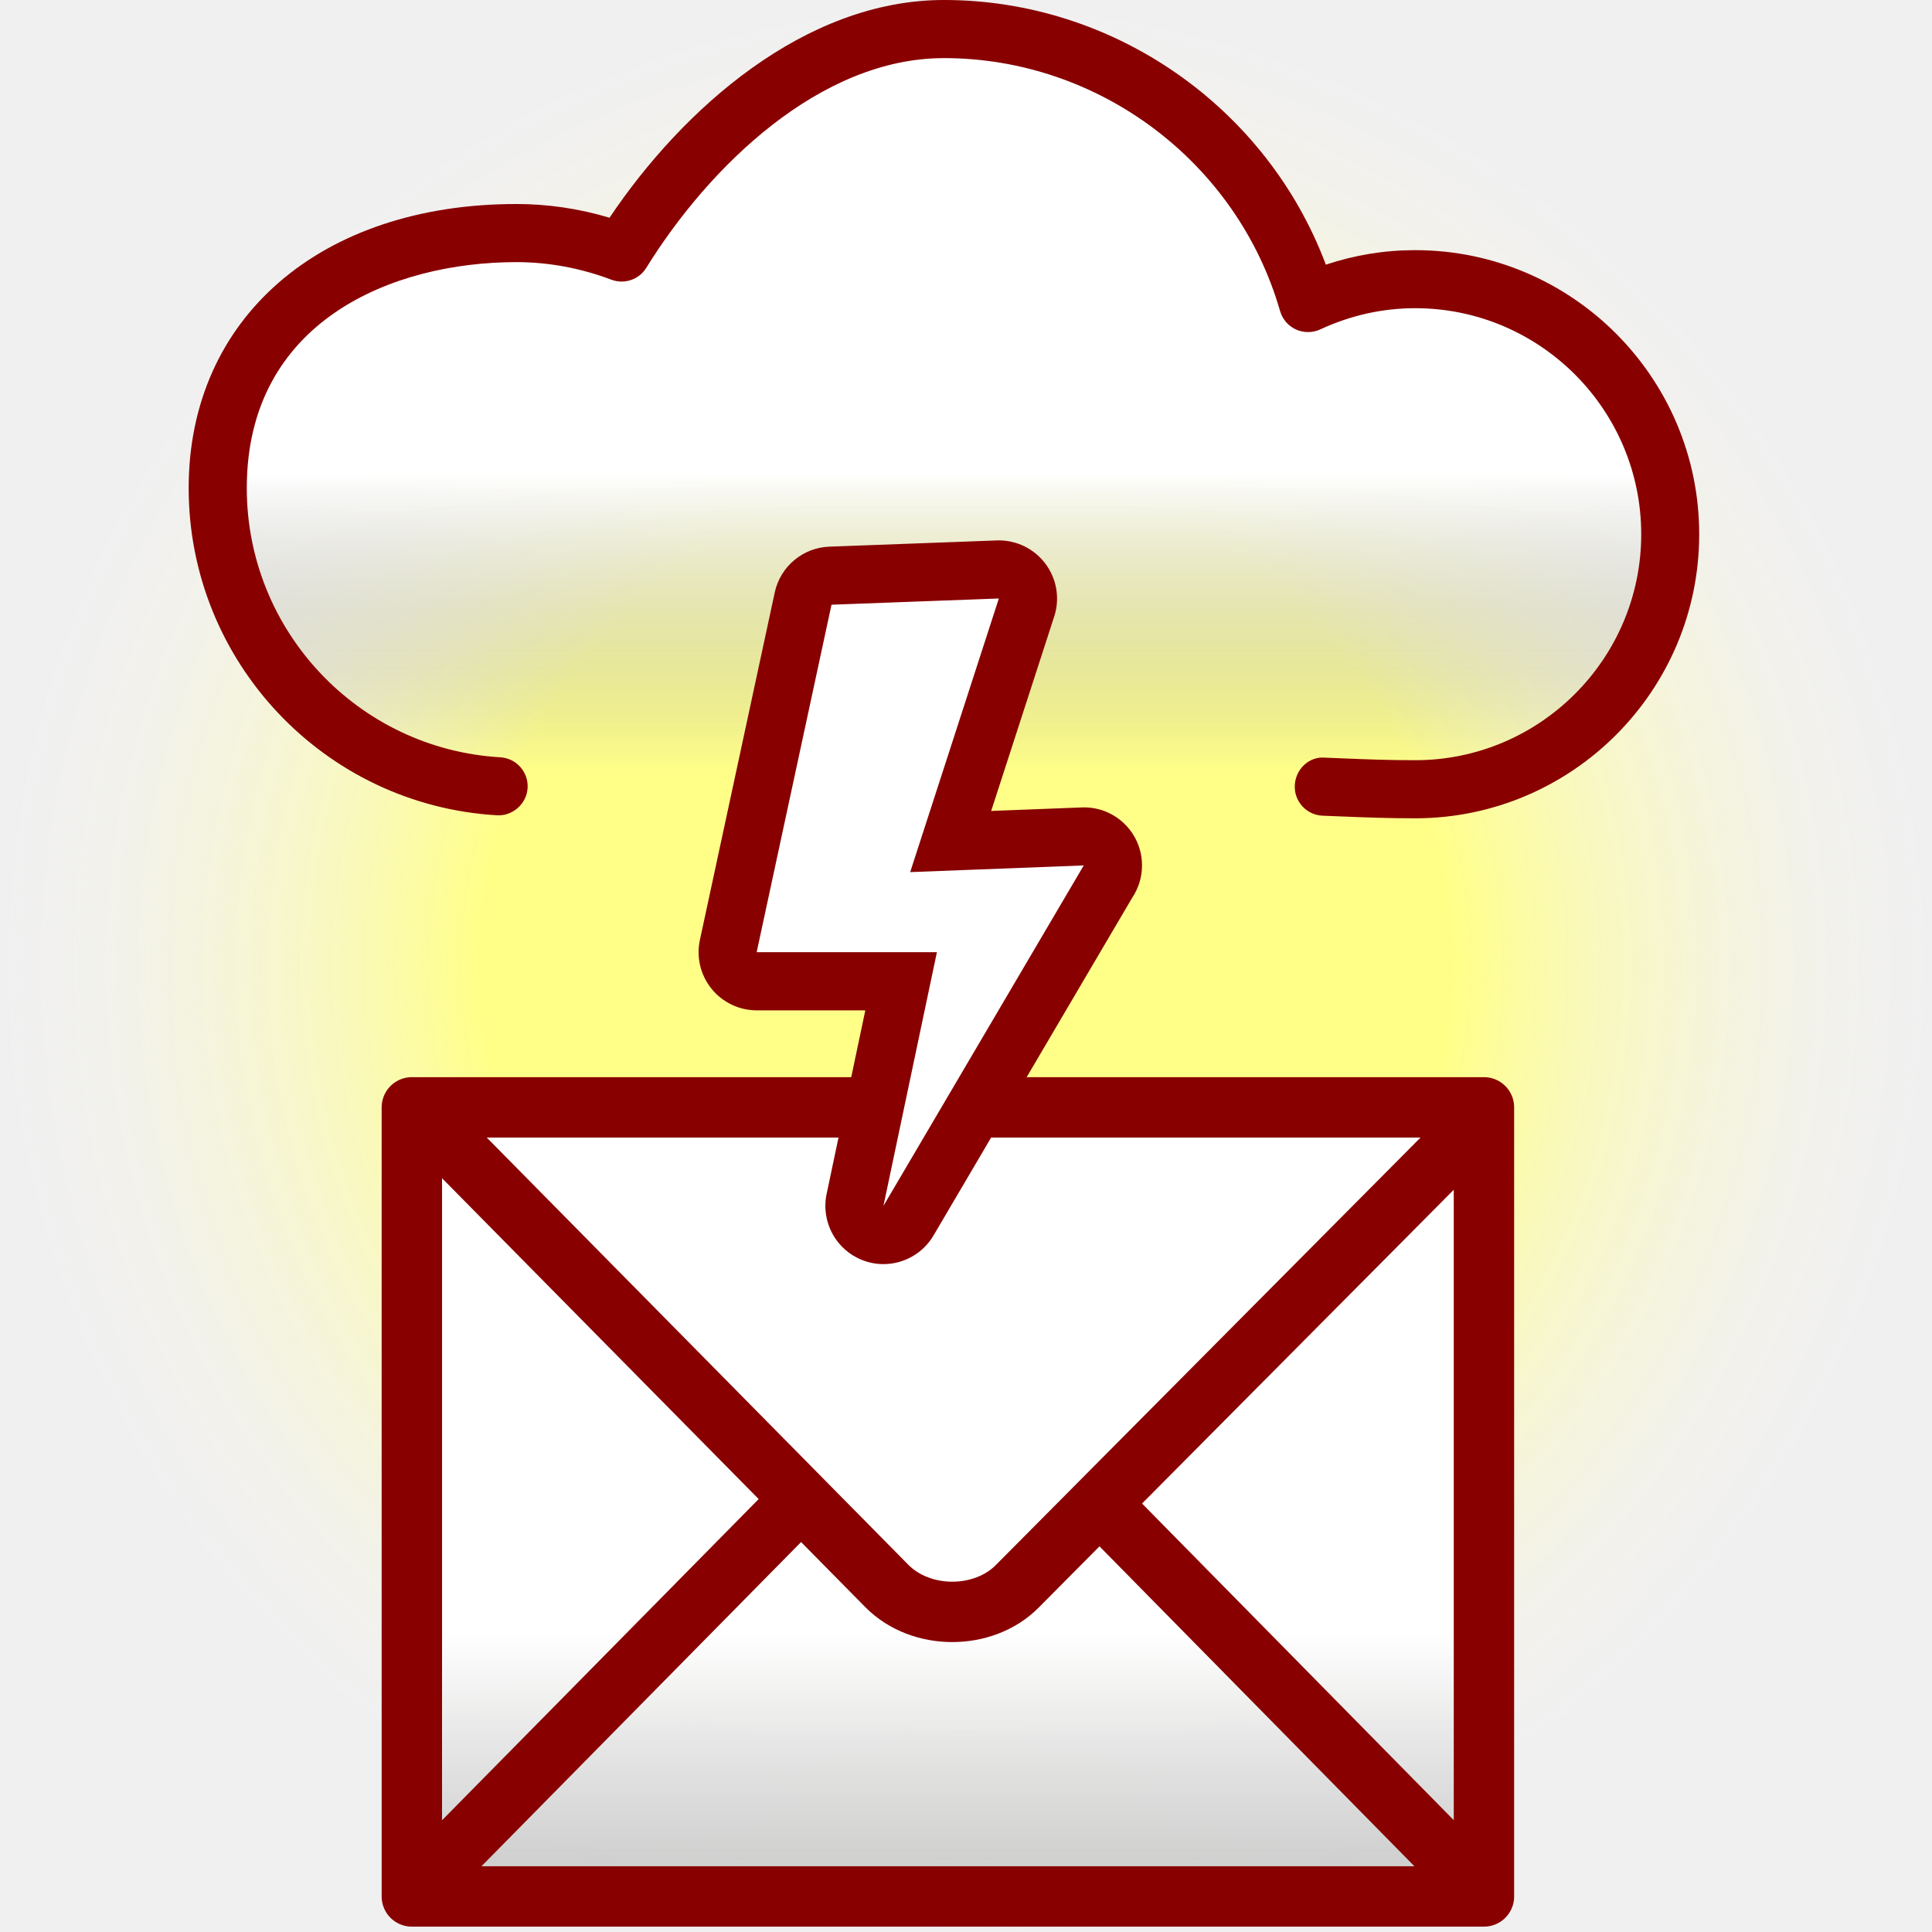
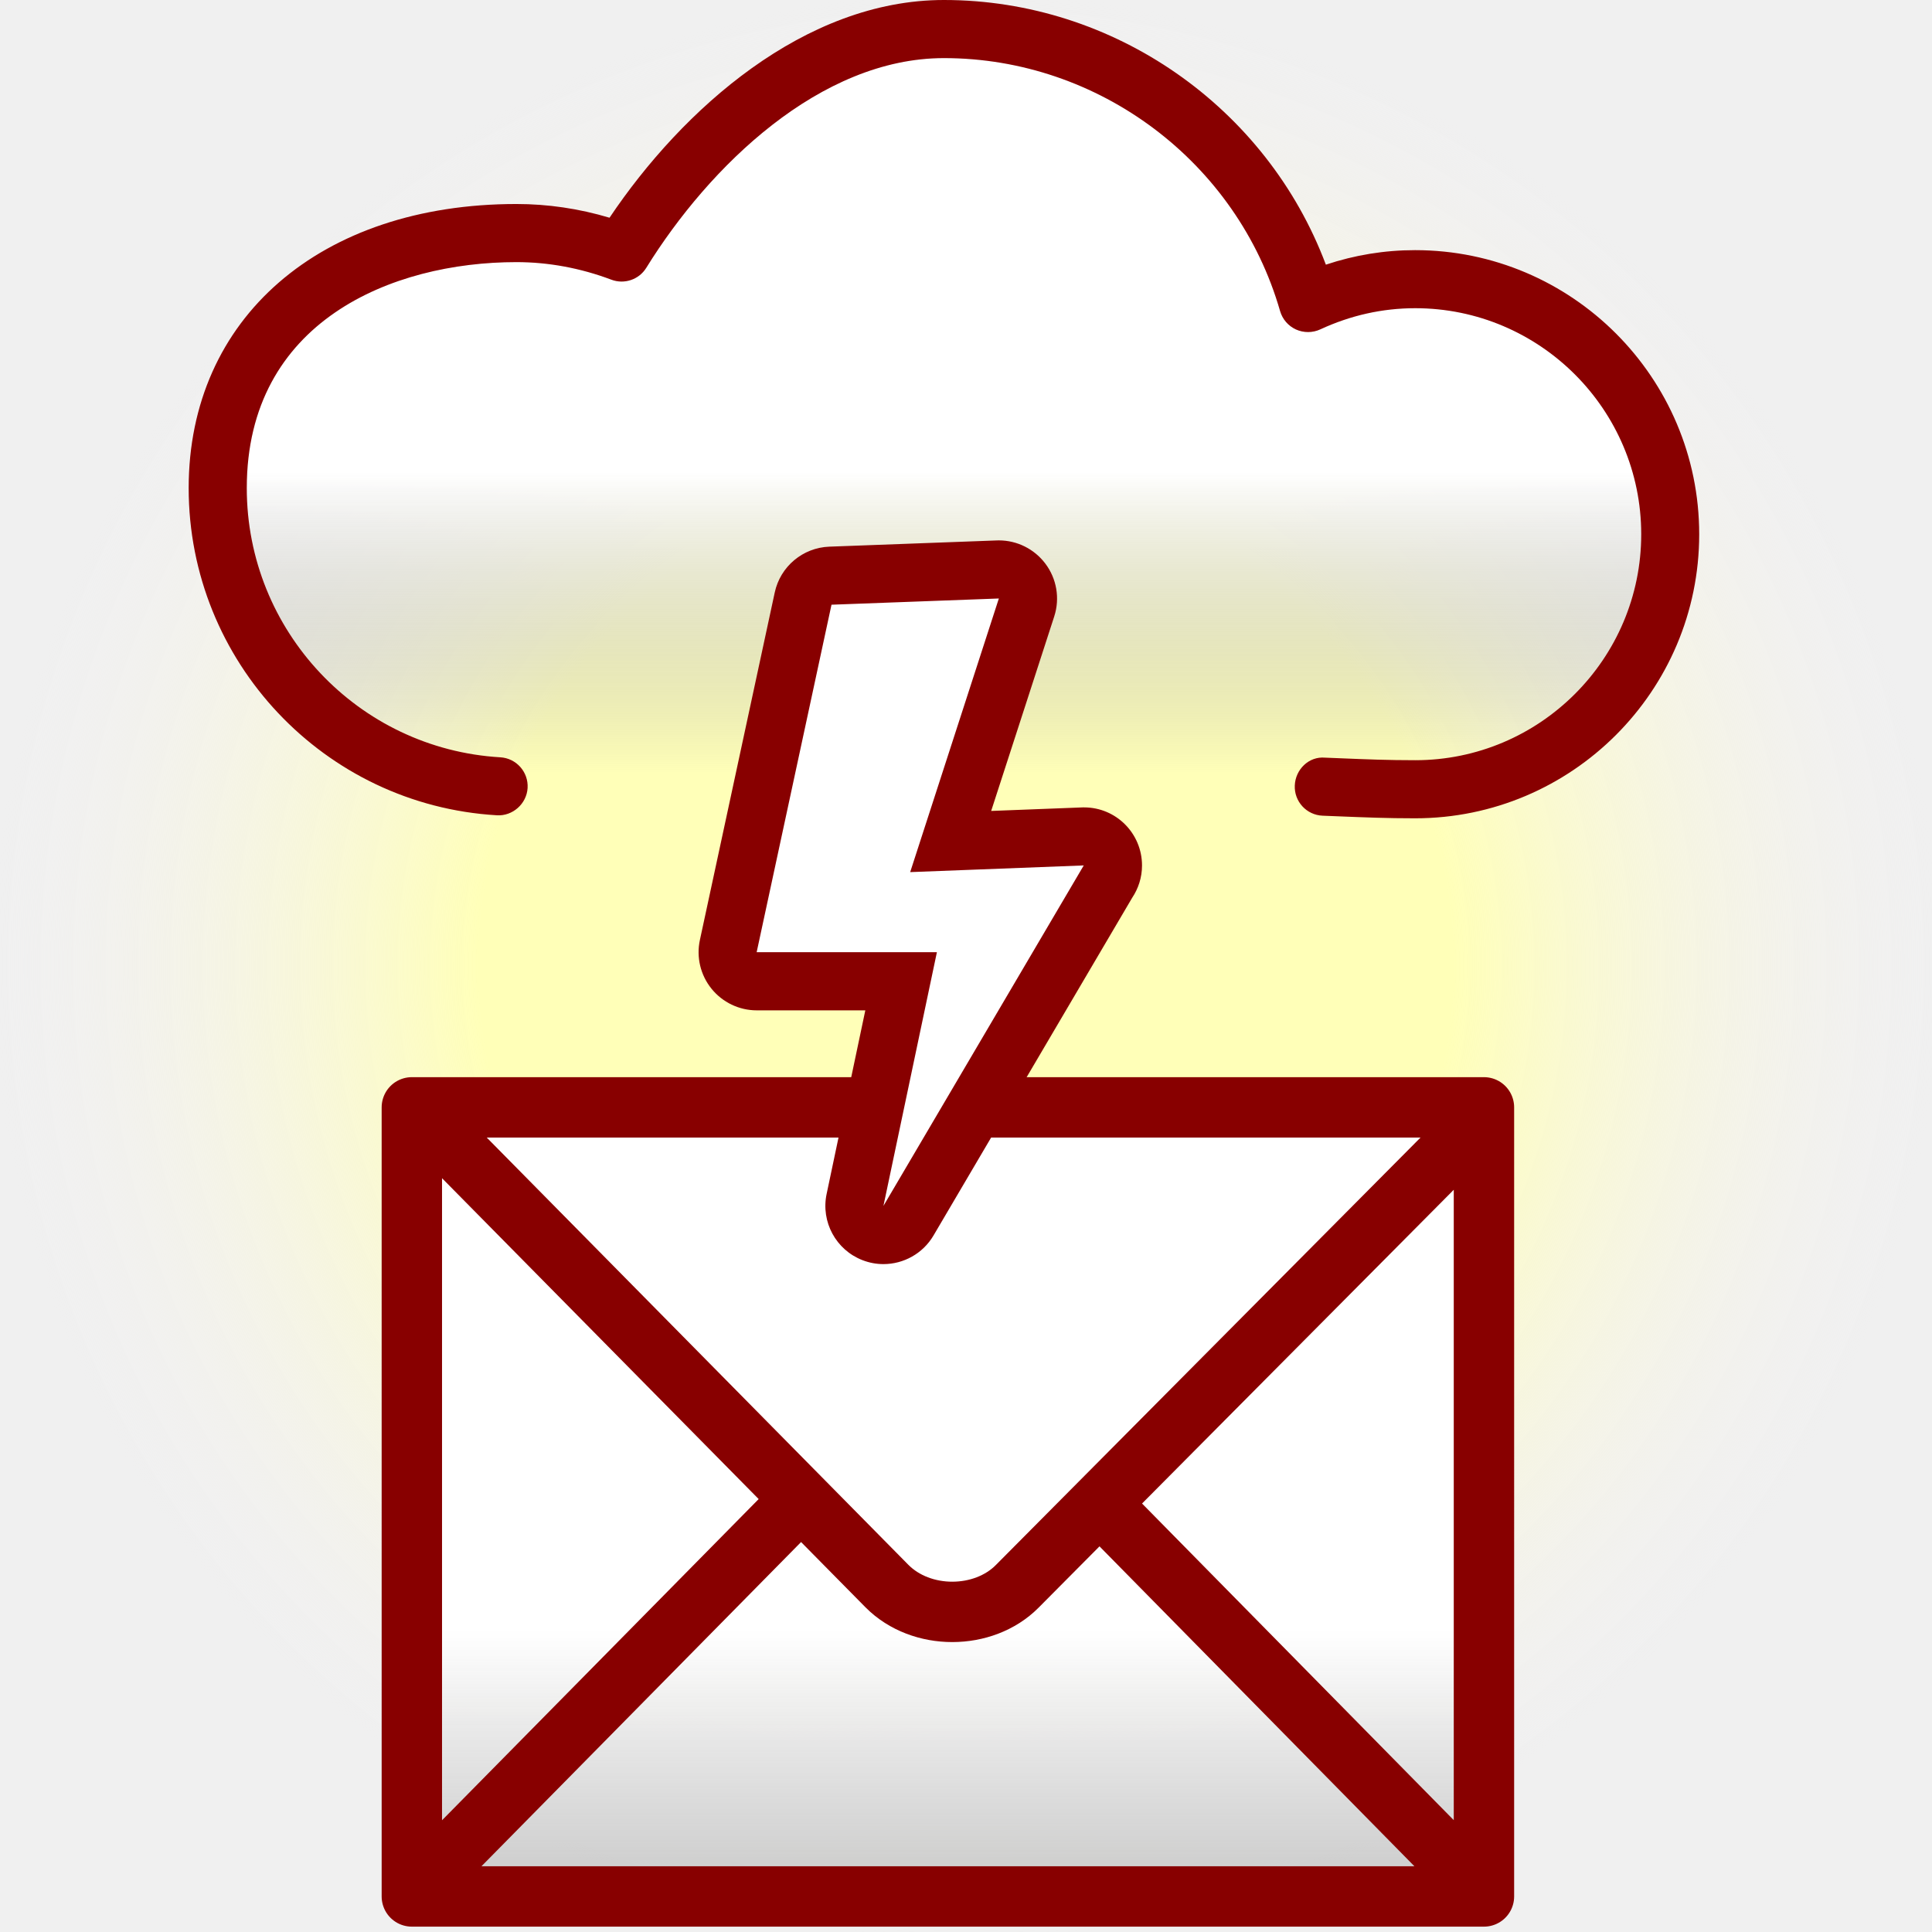
<svg xmlns="http://www.w3.org/2000/svg" version="1.1" viewBox="0 0 512 512" width="512" height="512">
  <defs>
    <linearGradient id="linearGradient3970" x1="0" y1="125" x2="0" y2="205" gradientUnits="userSpaceOnUse">
      <stop offset="0" stop-color="#fff" />
      <stop offset="1" stop-color="#999" stop-opacity="0" />
    </linearGradient>
    <linearGradient id="linearGradient3978" x1="0" y1="432" x2="0" y2="493" gradientUnits="userSpaceOnUse">
      <stop offset="0" stop-color="#fff" />
      <stop offset="1" stop-color="#ccc" stop-opacity=".9" />
    </linearGradient>
    <radialGradient id="radialGradient3978">
-       <stop offset="0.5" stop-color="#ff8" />
+       <stop offset="0.5" stop-color="#ffffb8" />
      <stop offset="1" stop-color="#f8f4f4" stop-opacity="0" />
    </radialGradient>
  </defs>
  <g id="orig">
    <rect x="0" y="0" width="100%" height="100%" fill="url(#radialGradient3978)" />
    <path d="M 388.809,497.367 293.954,401.015 m -181.435,97.458 97.387,-98.789 M 112.481,296.123 235.05,420.329 c 9.085,9.156 25.615,9.047 34.508,0.083 L 392.044,297.123 m 1.218,205.456 0,-209.12 -284.119,0 0,209.12 284.119,0 z" style="fill:url(#linearGradient3978);stroke:#880000;stroke-width:16;stroke-linejoin:round" />
    <path d="m 343.125,208.156 c 0.042,-1.063 0.295,-2.079 0.719,-3 0.424,-0.921 1.027,-1.726 1.75,-2.406 0.723,-0.68 1.562,-1.221 2.5,-1.562 0.938,-0.341 1.961,-0.503 3.031,-0.406 L 355,200.938 c 7.423,0.308 12.824,0.531 20.062,0.531 2.063,0 4.083,-0.108 6.094,-0.312 2.01,-0.205 3.99,-0.507 5.938,-0.906 1.947,-0.4 3.876,-0.916 5.75,-1.5 1.874,-0.584 3.71,-1.241 5.5,-2 1.79,-0.759 3.522,-1.608 5.219,-2.531 1.697,-0.923 3.344,-1.923 4.938,-3 1.593,-1.077 3.146,-2.216 4.625,-3.438 1.479,-1.222 2.894,-2.519 4.25,-3.875 1.356,-1.356 2.653,-2.771 3.875,-4.25 1.222,-1.479 2.36,-3.032 3.438,-4.625 1.077,-1.593 2.077,-3.241 3,-4.938 0.923,-1.697 1.772,-3.428 2.531,-5.219 0.759,-1.79 1.447,-3.626 2.031,-5.5 0.584,-1.874 1.069,-3.803 1.469,-5.75 0.4,-1.947 0.701,-3.927 0.906,-5.938 0.205,-2.01 0.312,-4.062 0.312,-6.125 0,-2.064 -0.108,-4.083 -0.312,-6.094 -0.205,-2.011 -0.507,-3.99 -0.906,-5.938 -0.4,-1.948 -0.885,-3.875 -1.469,-5.75 -0.584,-1.875 -1.272,-3.709 -2.031,-5.5 -0.759,-1.791 -1.608,-3.521 -2.531,-5.219 -0.923,-1.697 -1.923,-3.375 -3,-4.969 -1.077,-1.594 -2.216,-3.114 -3.438,-4.594 -1.222,-1.48 -2.519,-2.894 -3.875,-4.25 -1.356,-1.356 -2.771,-2.653 -4.25,-3.875 -1.479,-1.222 -3.032,-2.391 -4.625,-3.469 -1.593,-1.078 -3.241,-2.077 -4.938,-3 -1.697,-0.923 -3.428,-1.772 -5.219,-2.531 -1.79,-0.759 -3.626,-1.416 -5.5,-2 -1.874,-0.584 -3.803,-1.069 -5.75,-1.469 -1.947,-0.4 -3.927,-0.701 -5.938,-0.906 -2.01,-0.205 -4.03,-0.312 -6.094,-0.312 -2.171,0 -4.33,0.108 -6.469,0.344 -2.139,0.236 -4.275,0.594 -6.375,1.062 -2.1,0.469 -4.165,1.051 -6.219,1.75 -2.054,0.699 -4.092,1.51 -6.094,2.438 -1.032,0.477 -2.147,0.715 -3.25,0.719 -1.103,0.004 -2.195,-0.225 -3.219,-0.688 -1.024,-0.47 -1.909,-1.137 -2.625,-1.969 -0.716,-0.832 -1.247,-1.821 -1.562,-2.906 -0.709,-2.467 -1.536,-4.88 -2.438,-7.25 -0.902,-2.37 -1.885,-4.703 -2.969,-6.969 -1.084,-2.265 -2.275,-4.472 -3.531,-6.625 -1.256,-2.153 -2.582,-4.248 -4,-6.281 -1.418,-2.034 -2.93,-4 -4.5,-5.906 -1.57,-1.906 -3.195,-3.76 -4.906,-5.531 -1.712,-1.771 -3.501,-3.465 -5.344,-5.094 -1.843,-1.628 -3.754,-3.178 -5.719,-4.656 -1.964,-1.478 -3.987,-2.899 -6.062,-4.219 -2.075,-1.32 -4.199,-2.564 -6.375,-3.719 C 291.23,25.033 289.017,23.981 286.75,23 c -2.267,-0.981 -4.59,-1.887 -6.938,-2.688 -2.348,-0.8 -4.738,-1.513 -7.156,-2.125 -2.418,-0.612 -4.865,-1.116 -7.344,-1.531 -2.479,-0.415 -4.971,-0.726 -7.5,-0.938 -2.529,-0.212 -5.088,-0.312 -7.656,-0.312 -2.05,0 -4.104,0.096 -6.125,0.312 -2.021,0.217 -4.012,0.55 -6,0.969 -1.988,0.419 -3.956,0.926 -5.906,1.531 -1.951,0.606 -3.873,1.316 -5.781,2.094 -3.816,1.555 -7.568,3.44 -11.188,5.594 -3.619,2.154 -7.115,4.554 -10.5,7.188 -3.385,2.633 -6.636,5.476 -9.75,8.469 -3.114,2.993 -6.101,6.141 -8.906,9.375 -2.806,3.234 -5.445,6.583 -7.906,9.938 -2.461,3.355 -4.734,6.737 -6.812,10.094 -0.481,0.785 -1.09,1.455 -1.781,2 -0.691,0.545 -1.457,0.97 -2.281,1.25 -0.824,0.28 -1.714,0.417 -2.594,0.406 -0.88,-0.011 -1.766,-0.173 -2.625,-0.5 -2.048,-0.77 -4.109,-1.451 -6.188,-2.031 -2.079,-0.58 -4.179,-1.08 -6.281,-1.469 -2.102,-0.389 -4.195,-0.68 -6.312,-0.875 -2.117,-0.195 -4.25,-0.281 -6.375,-0.281 -4.119,0 -8.325,0.235 -12.531,0.75 -4.206,0.515 -8.41,1.294 -12.531,2.375 -2.061,0.54 -4.086,1.153 -6.094,1.844 -2.007,0.691 -4.005,1.464 -5.938,2.312 -1.932,0.848 -3.82,1.77 -5.656,2.781 -1.836,1.011 -3.595,2.132 -5.312,3.312 -1.718,1.181 -3.39,2.425 -4.969,3.781 -1.578,1.357 -3.083,2.805 -4.5,4.344 -1.417,1.539 -2.734,3.179 -3.969,4.906 -1.235,1.727 -2.375,3.547 -3.406,5.469 -1.031,1.921 -1.976,3.94 -2.781,6.062 -0.805,2.122 -1.473,4.358 -2.031,6.688 -0.559,2.329 -0.991,4.77 -1.281,7.312 -0.29,2.543 -0.438,5.175 -0.438,7.938 0,2.362 0.118,4.694 0.344,7 0.225,2.306 0.56,4.605 1,6.844 0.44,2.239 0.98,4.433 1.625,6.594 0.645,2.161 1.38,4.272 2.219,6.344 0.839,2.072 1.79,4.091 2.812,6.062 1.023,1.971 2.117,3.89 3.312,5.75 1.196,1.86 2.485,3.668 3.844,5.406 1.359,1.738 2.801,3.427 4.312,5.031 1.511,1.604 3.097,3.134 4.75,4.594 1.653,1.46 3.372,2.821 5.156,4.125 1.784,1.304 3.626,2.55 5.531,3.688 1.905,1.138 3.859,2.196 5.875,3.156 2.016,0.96 4.103,1.822 6.219,2.594 2.116,0.771 4.263,1.429 6.469,2 2.206,0.571 4.465,1.046 6.75,1.406 2.285,0.361 4.615,0.611 6.969,0.75 1.063,0.062 2.041,0.338 2.938,0.781 0.897,0.443 1.689,1.045 2.344,1.781 0.654,0.736 1.196,1.621 1.531,2.562 0.335,0.941 0.468,1.941 0.406,3 48.296,16.609 167.586,17.885 203.312,-0.656 z" fill="url(#linearGradient3970)" />
    <path d="m 235.486,261.596 -4.972,65.994 63.578,-103.242 -43.117,-4.381 16.395,-64.086 -52.171,-2.177 -21.019,103.817 z" fill="#ffffff" />
    <path d="m 264.705,158.607 -23.498,72.512 45.996,-1.771 -53.08,90.222 14.167,-67.231 h -47.767 l 19.833,-92.085 44.348,-1.648 m 22.498,70.757 h 0.076 M 264.705,143.208 c -0.184,0 -0.385,0 -0.57,0.015 l -44.348,1.648 c -7.037,0.262 -12.997,5.267 -14.475,12.15 l -19.833,92.085 c -0.985,4.542 0.154,9.301 3.079,12.919 2.926,3.619 7.33,5.729 11.98,5.729 l 0,0 h 28.78 l -10.256,48.661 c -1.555,7.376 2.464,14.813 9.501,17.539 1.817,0.708 3.696,1.047 5.559,1.047 5.328,0 10.44,-2.771 13.274,-7.591 l 52.648,-89.497 c 1.632,-2.448 2.603,-5.39 2.603,-8.546 0,-8.5 -6.853,-15.399 -15.353,-15.399 h -0.031 c -0.015,0 -0.031,0 -0.046,0 -0.093,0 -0.201,0 -0.292,0 -0.123,0 -0.262,0 -0.385,0.015 l -23.868,0.924 16.708,-51.539 c 1.555,-4.789 0.663,-10.025 -2.371,-14.028 -2.926,-3.866 -7.483,-6.13 -12.304,-6.13 l 0,0 z m 110.316,73.652 c -7.468,0 -13.027,-0.231 -20.68,-0.538 l -3.834,-0.154 c -4.25,-0.169 -7.561,-3.757 -7.376,-8.007 0.169,-4.25 3.726,-7.761 8.007,-7.376 l 3.85,0.154 c 7.423,0.308 12.827,0.523 20.065,0.523 33.015,0 59.886,-26.871 59.886,-59.886 0,-33.03 -26.871,-59.901 -59.886,-59.901 -8.685,0 -17.139,1.894 -25.146,5.605 -2.064,0.955 -4.42,0.955 -6.468,0.031 -2.048,-0.939 -3.573,-2.711 -4.204,-4.882 -11.349,-39.467 -47.983,-67.031 -89.082,-67.031 -32.8,0 -62.242,28.704 -78.873,55.559 -1.925,3.142 -5.836,4.466 -9.27,3.157 -8.192,-3.079 -16.662,-4.651 -25.162,-4.651 -32.953,0 -71.45,15.692 -71.45,59.886 0,37.788 29.519,69.125 67.185,71.343 4.25,0.247 7.484,3.896 7.237,8.13 -0.246,4.235 -4.019,7.5 -8.13,7.238 C 85.879,213.365 50,175.269 50,129.349 50,84.323 84.909,54.065 136.864,54.065 c 8.316,0 16.585,1.217 24.669,3.634 C 180.859,28.903 213.242,4.1870118e-7 250.153,4.1870118e-7 295.241,4.1870118e-7 335.709,28.457 351.369,70.141 c 7.653,-2.556 15.568,-3.85 23.652,-3.85 41.515,0 75.285,33.77 75.285,75.3 0,41.515 -33.77,75.269 -75.285,75.269 z" fill="#880000" />
  </g>
</svg>
